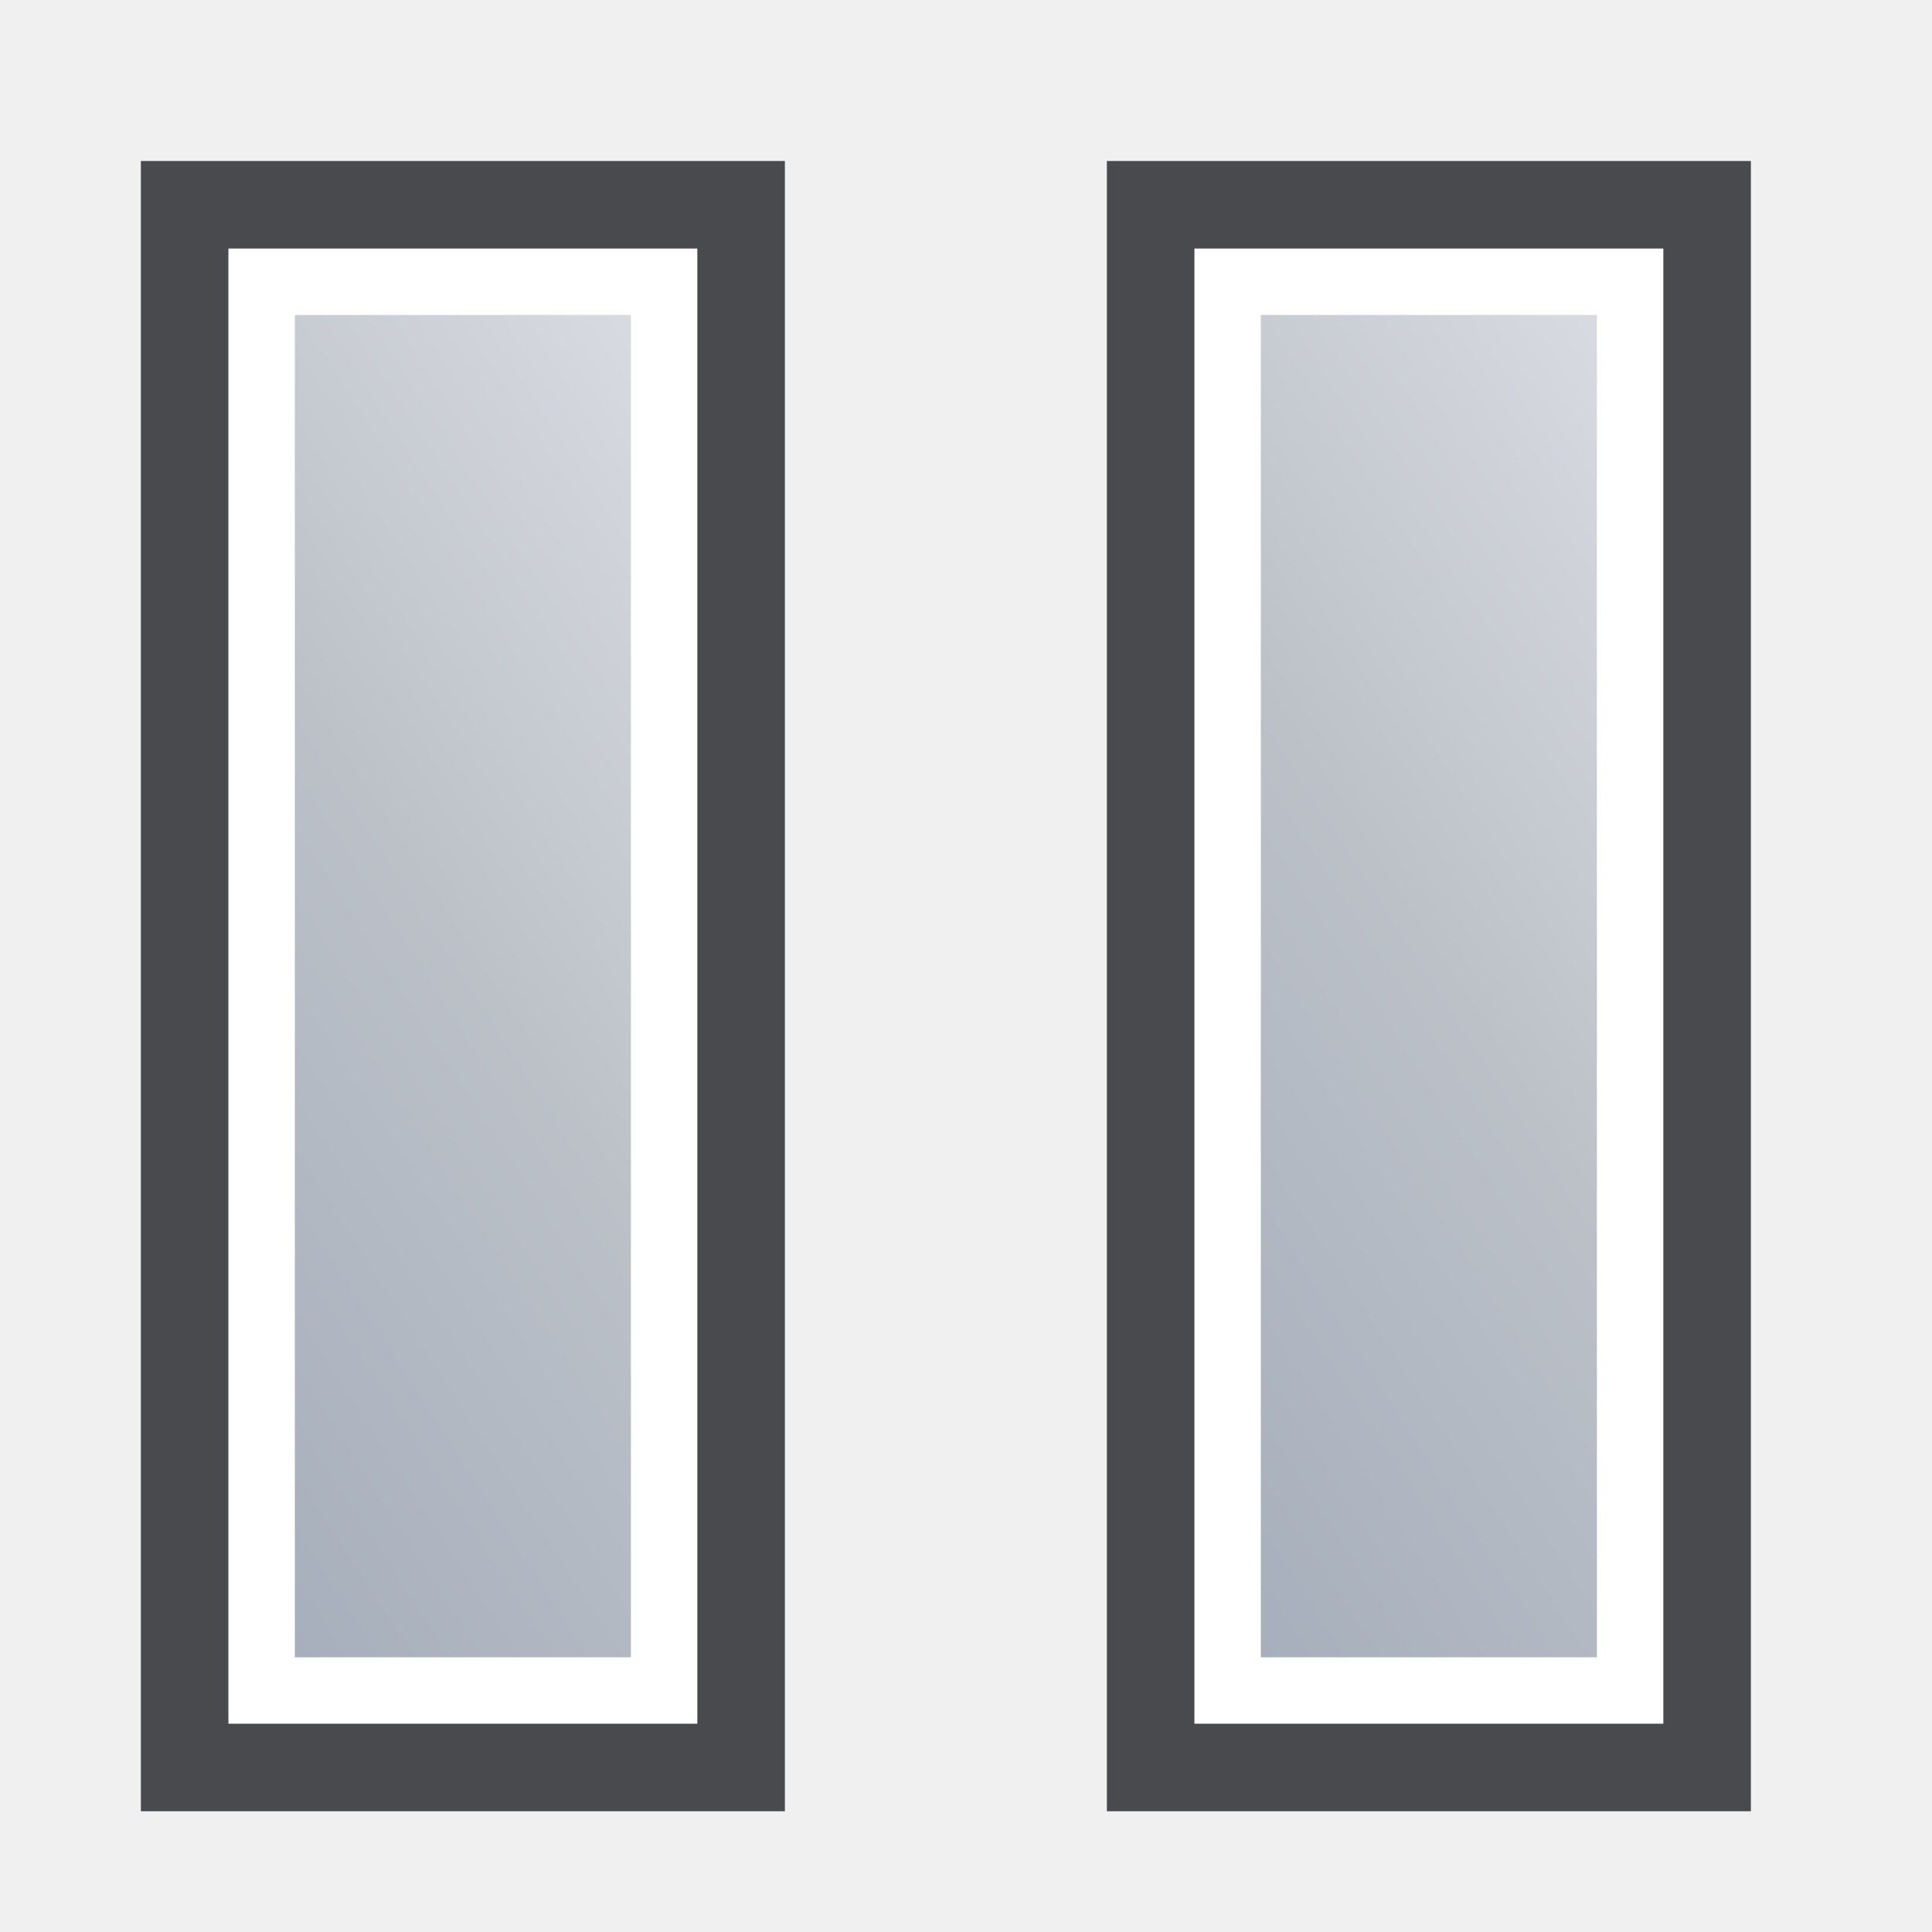
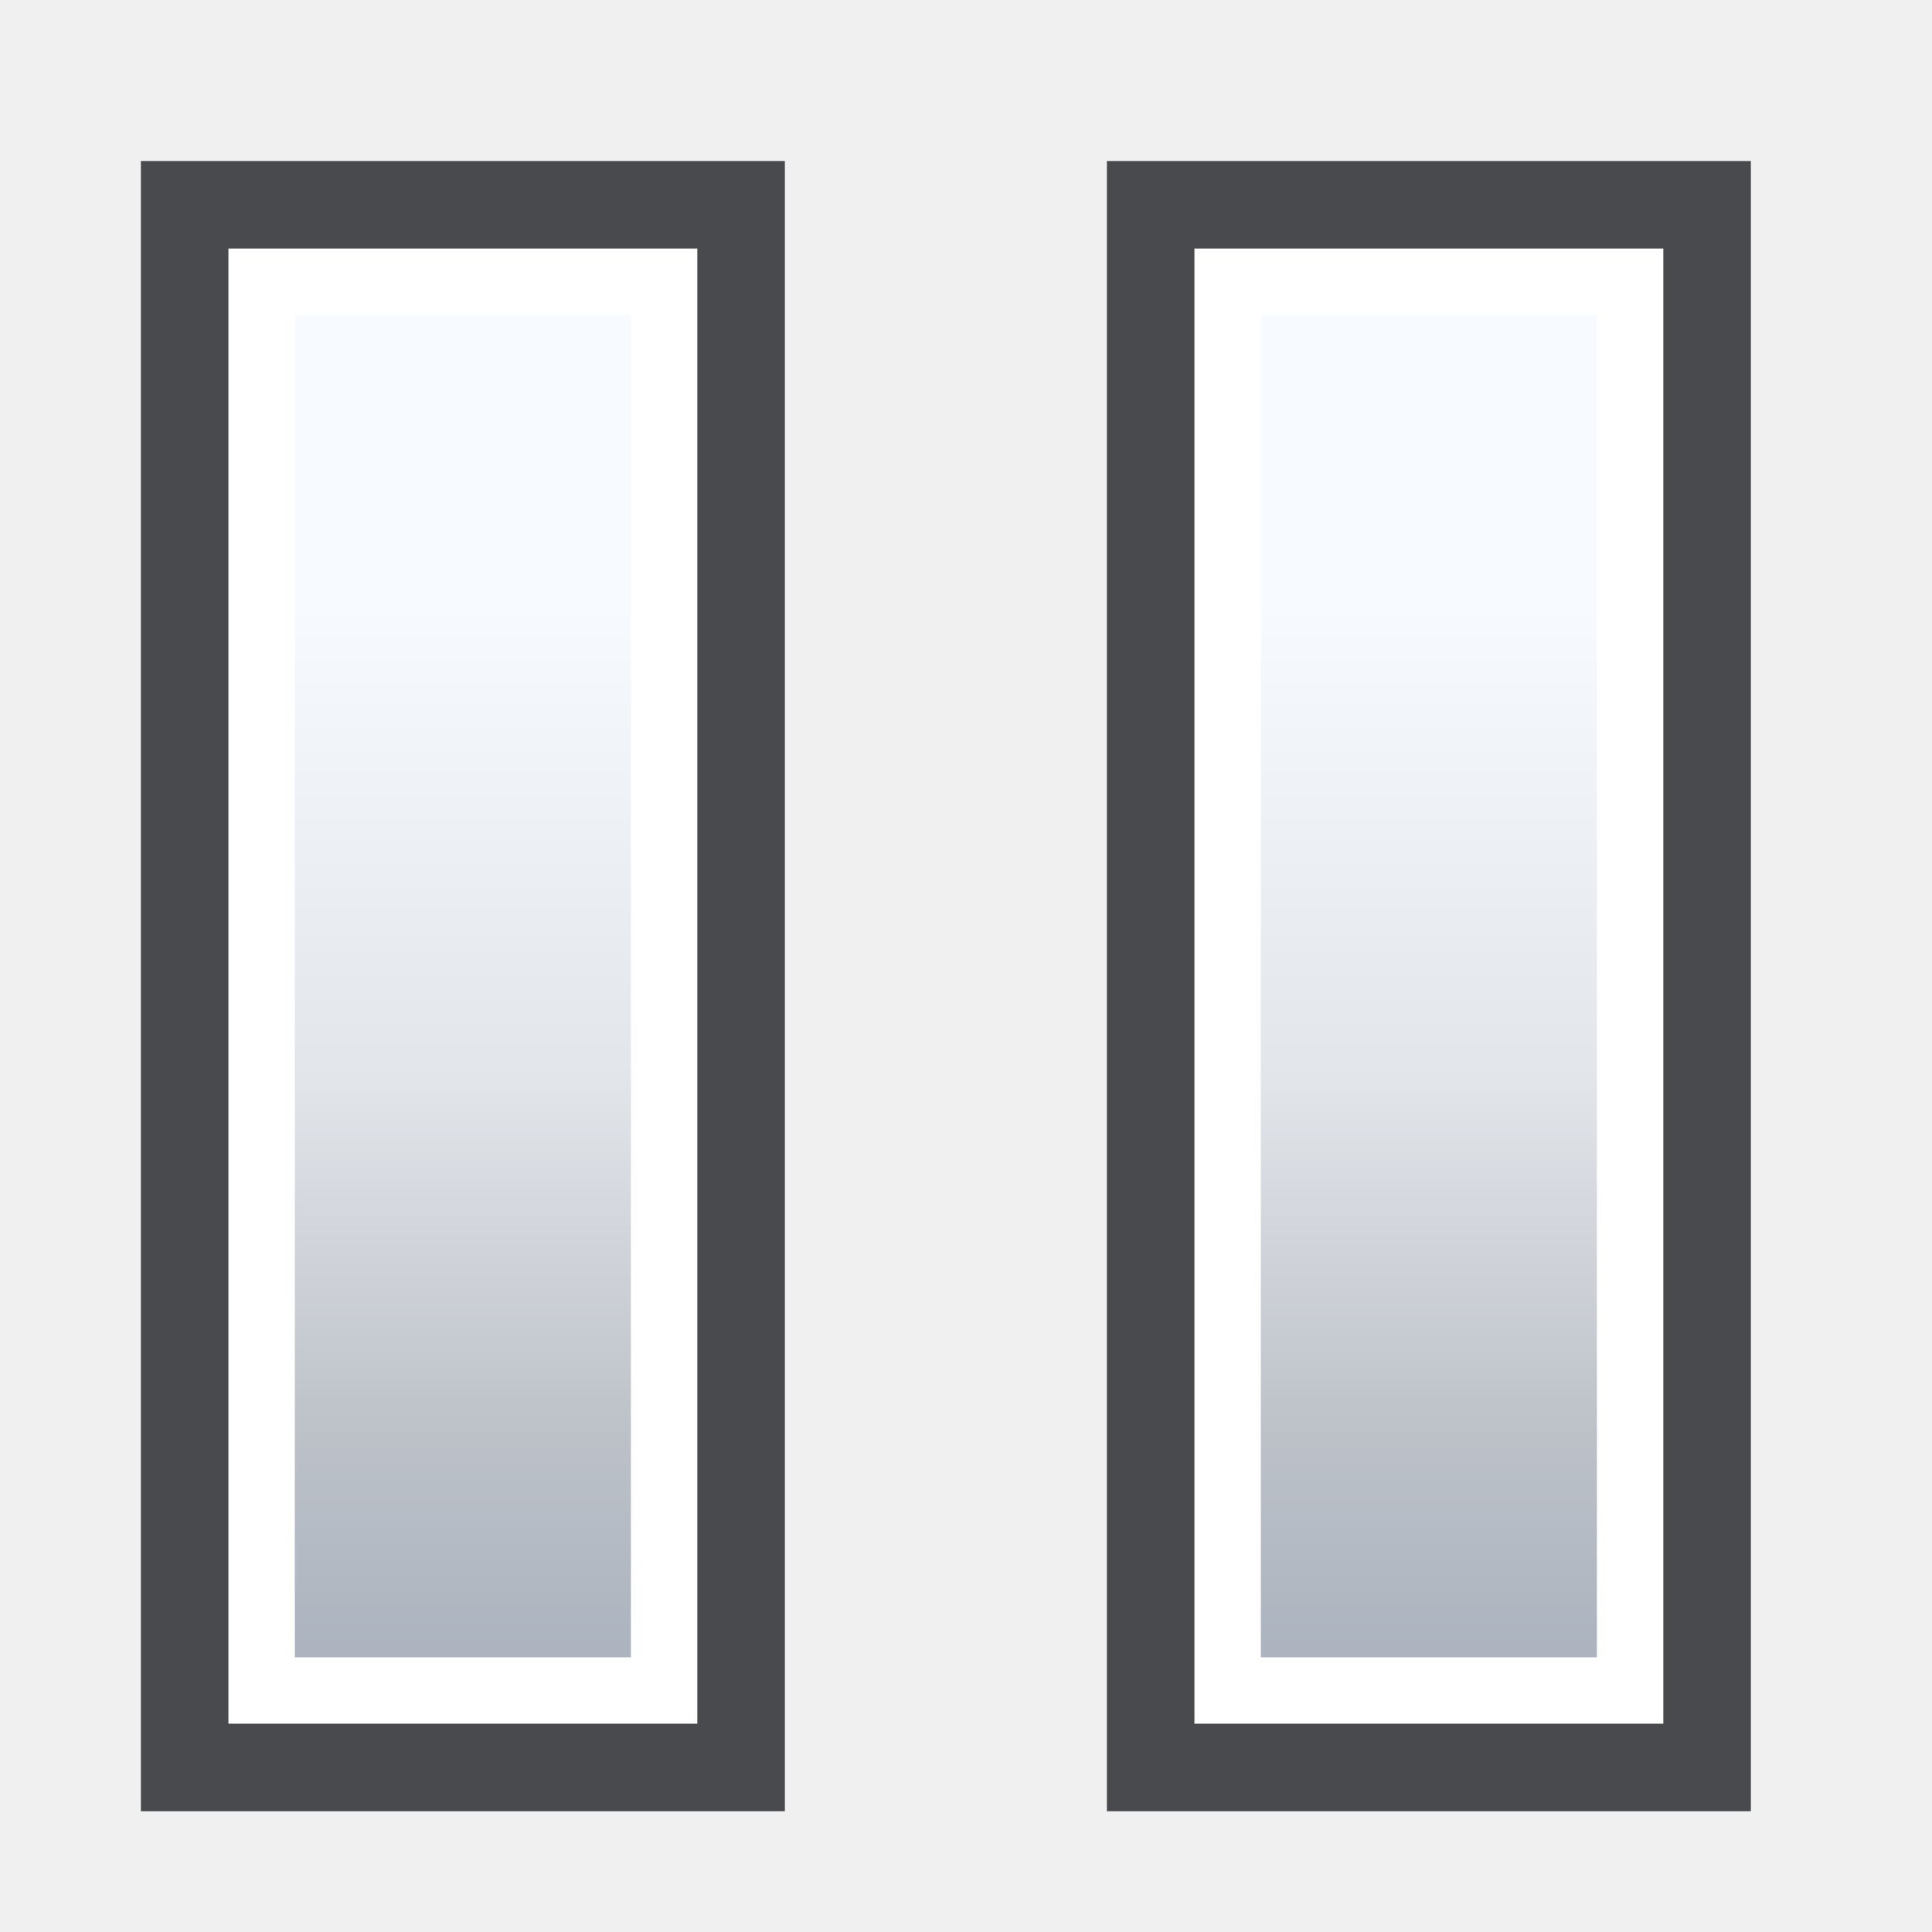
<svg xmlns="http://www.w3.org/2000/svg" xmlns:xlink="http://www.w3.org/1999/xlink" version="1.1" viewBox="0 0 48 48">
  <defs>
-     <linearGradient id="lg1" gradientUnits="userSpaceOnUse" y1="42" y2="11">
+     <linearGradient id="lg1" gradientUnits="userSpaceOnUse" x1="0" x2="0" y1="42" y2="11">
      <stop stop-color="#9da7b7" offset="0" />
      <stop stop-color="#bcc1c8" offset="0.33" />
      <stop stop-color="#e2e5ea" offset="0.62" />
      <stop stop-color="#f7faff" offset="1" />
    </linearGradient>
    <g id="s1">
      <rect height="41" width="16" fill="#494a4e" />
      <rect height="35" width="10" stroke="#FFF" x="3" y="3" stroke-width="1.65" fill="url(#lg1)" />
    </g>
  </defs>
  <use xlink:href="#s1" x="3.5" y="4" />
  <use xlink:href="#s1" x="27.5" y="4" />
</svg>
